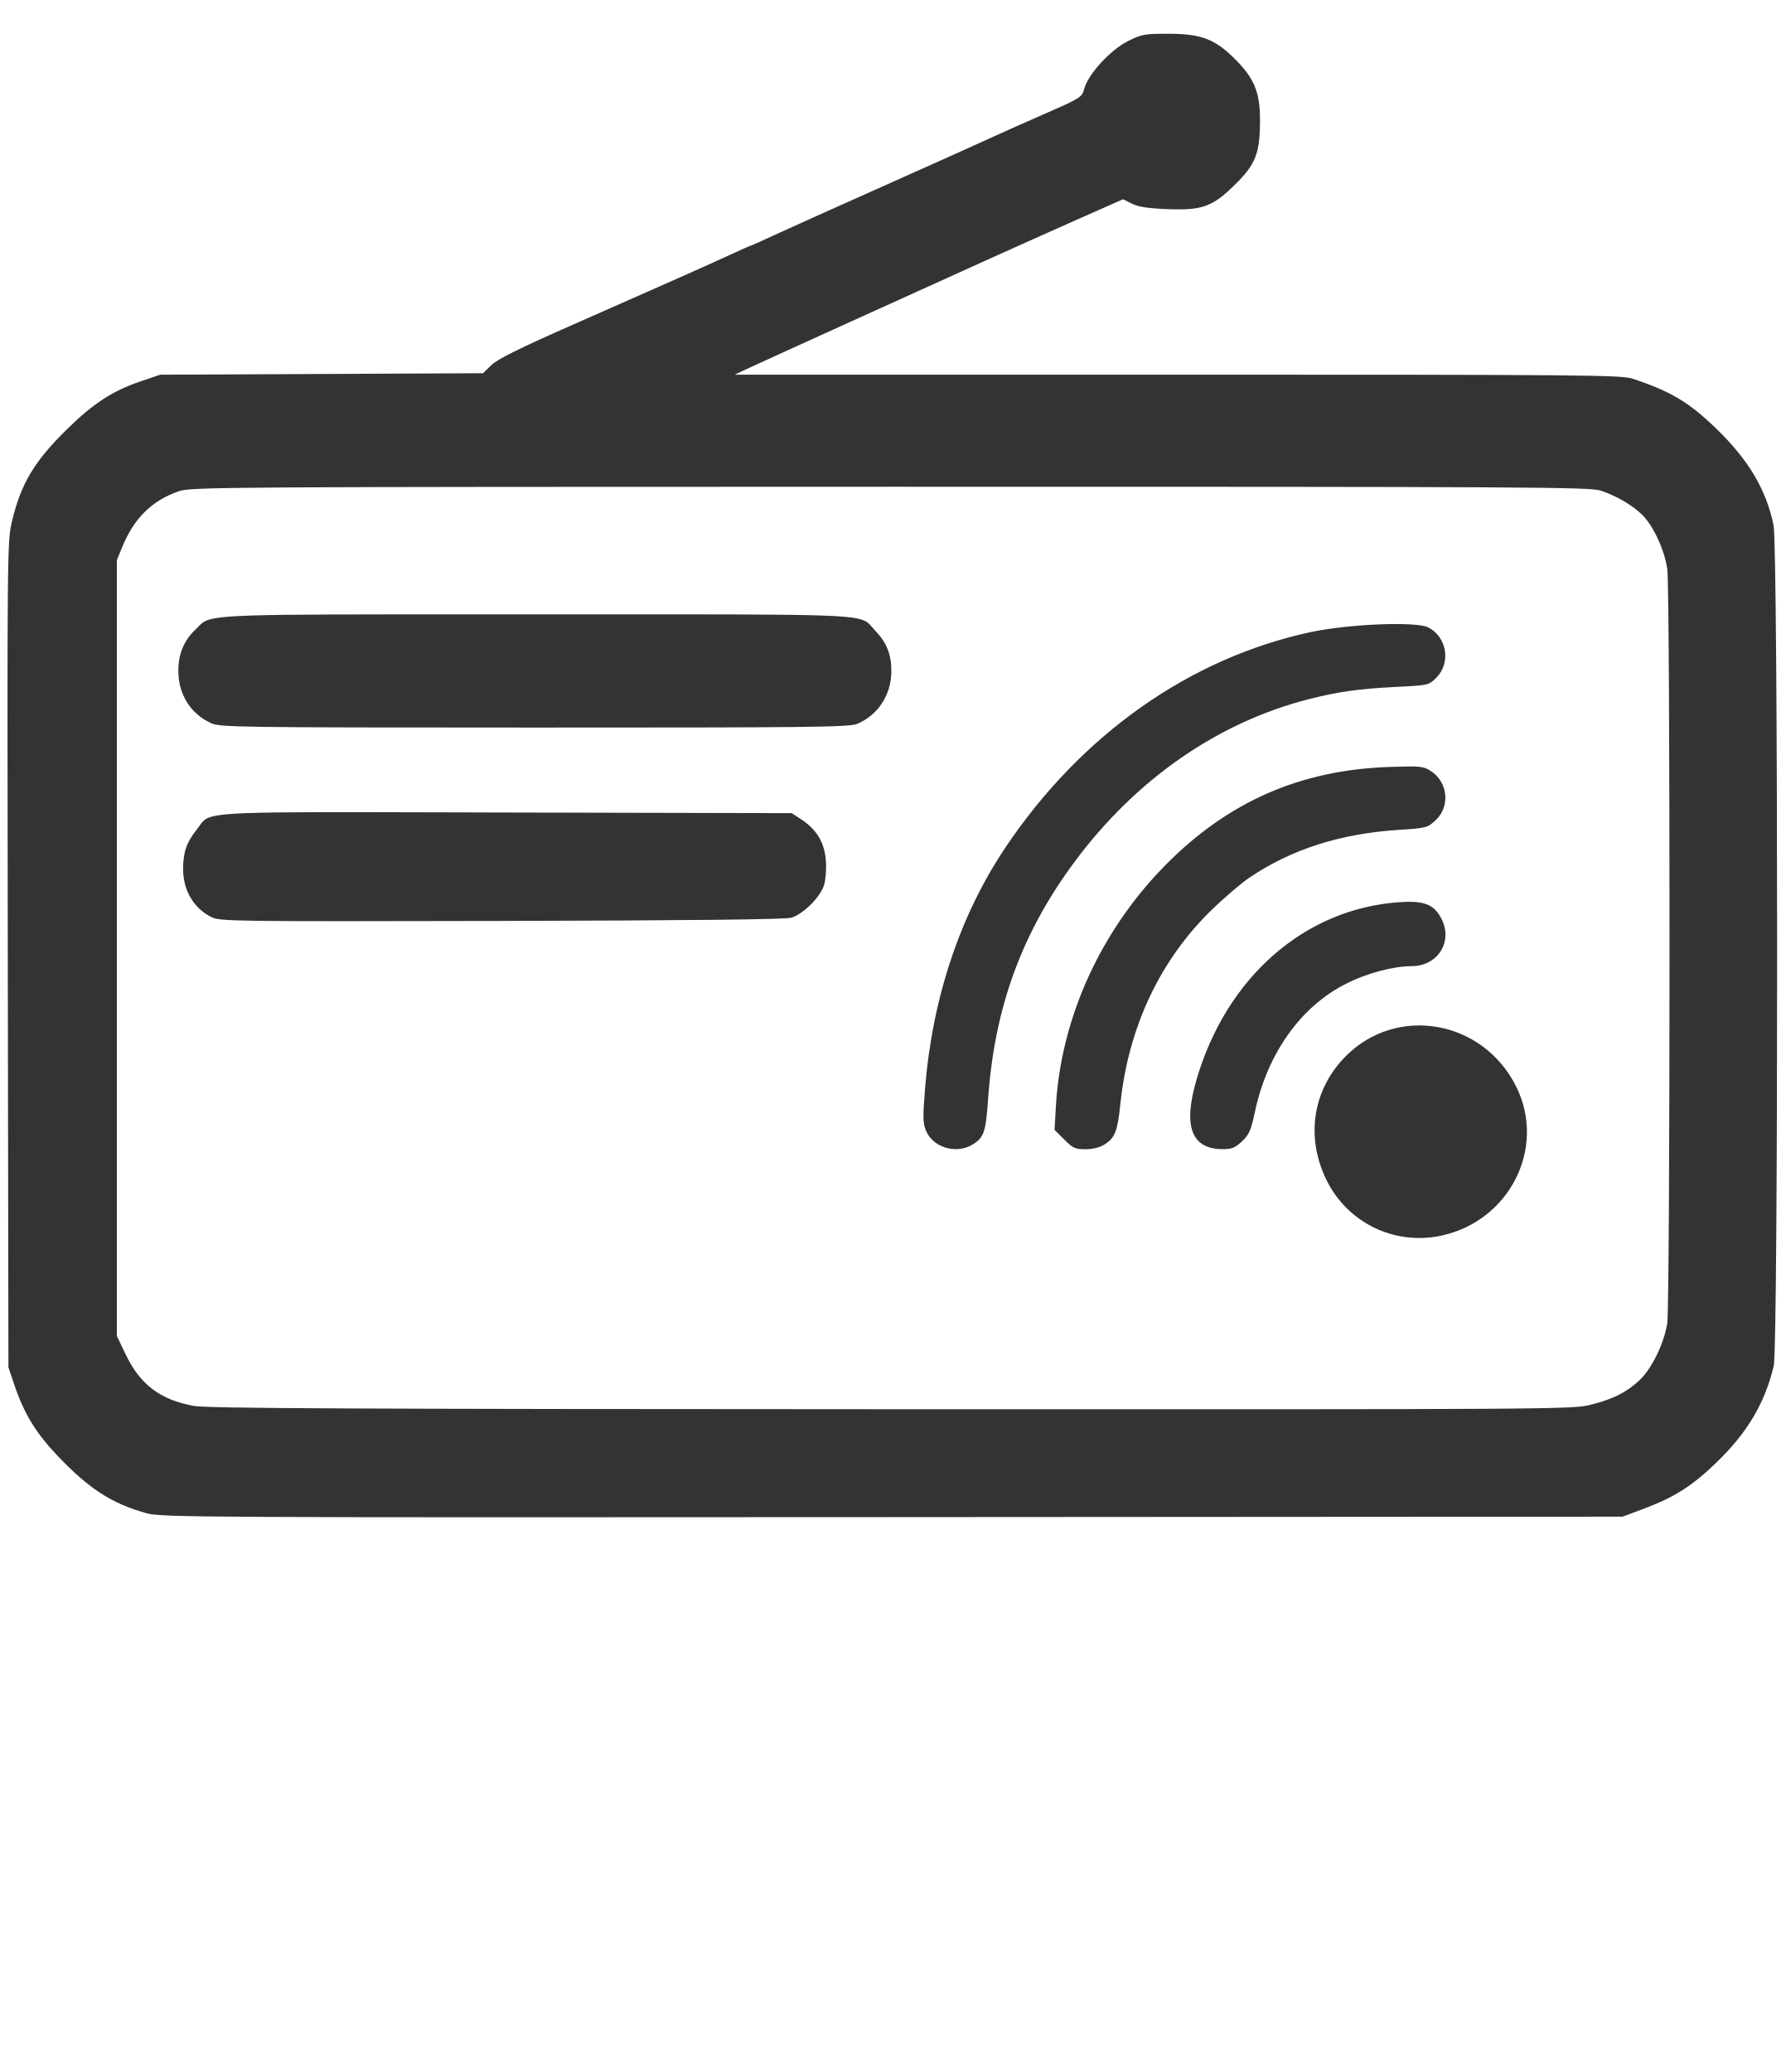
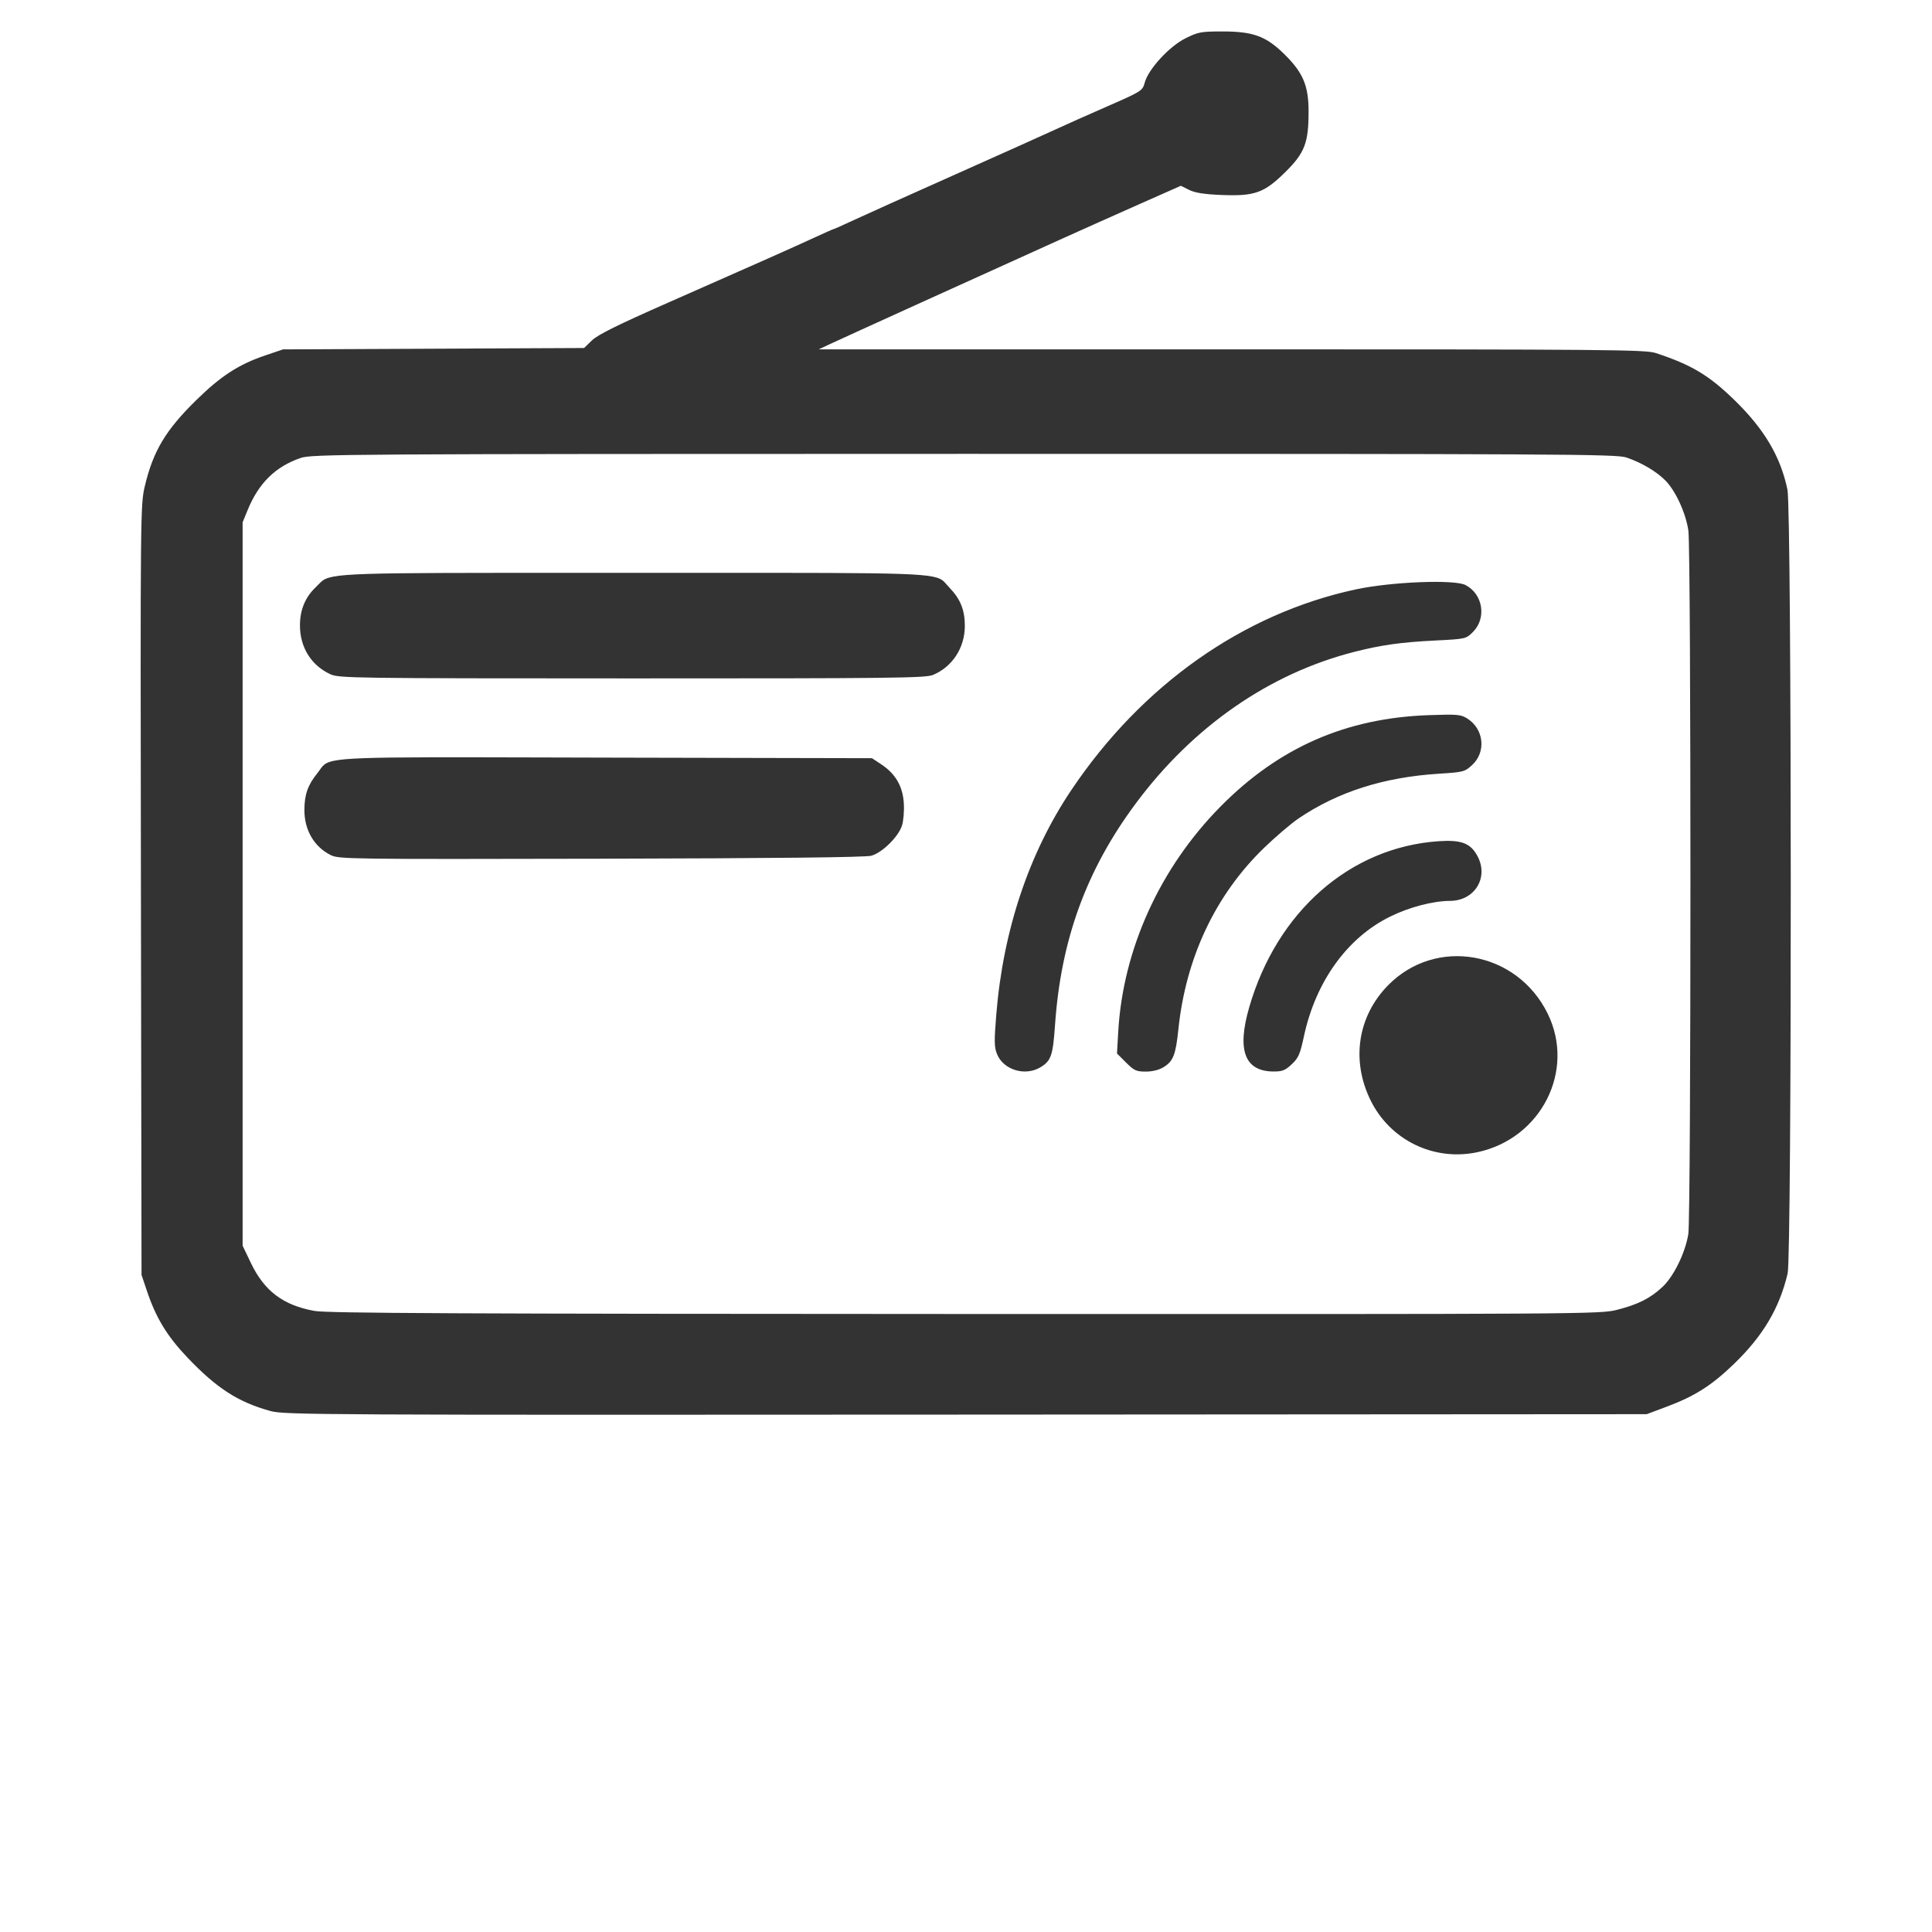
- <svg xmlns="http://www.w3.org/2000/svg" width="741" height="860" viewBox="0 0 741 860">
+ <svg xmlns="http://www.w3.org/2000/svg" width="741" height="741" viewBox="0 0 741 860">
  <g>
    <path d="M 682.24 626.23 L 673.50 629.50 L 370.50 629.69 C83.19,629.88 67.16,629.80 61.00,628.12 C46.58,624.18 37.01,618.03 23.92,604.27 C14.84,594.73 9.91,586.61 5.85,574.50 L 3.50 567.50 L 3.23 396.16 C2.97,227.68 3.00,224.68 4.97,216.38 C8.69,200.71 14.26,191.42 27.97,178.00 C38.86,167.33 46.77,162.22 58.50,158.23 L 66.50 155.52 L 200.50 154.91 L 204.00 151.51 C206.58,149.00 215.55,144.56 238.00,134.67 C278.28,116.93 293.86,110.00 303.32,105.62 C307.63,103.63 311.31,102.00 311.51,102.00 C311.72,102.00 315.85,100.16 320.69,97.91 C325.54,95.65 346.02,86.44 366.22,77.44 C386.41,68.43 406.21,59.54 410.22,57.68 C414.22,55.82 424.60,51.19 433.27,47.40 C448.75,40.63 449.06,40.43 450.06,36.77 C451.68,30.77 460.96,20.68 468.15,17.08 C473.84,14.24 475.12,14.00 484.62,14.00 C498.29,14.00 503.98,16.07 512.07,23.99 C520.51,32.24 522.98,38.04 522.99,49.57 C523.01,63.56 521.28,68.07 512.65,76.59 C503.23,85.89 499.07,87.39 484.17,86.79 C476.52,86.48 472.46,85.84 469.82,84.53 L 466.14 82.70 L 447.82 90.81 C437.74,95.28 421.62,102.48 412.00,106.83 C380.69,120.96 314.62,150.95 309.73,153.26 L 304.96 155.50 L 488.73 155.50 C656.51,155.50 672.94,155.64 677.50,157.14 C693.35,162.35 701.04,166.93 712.36,177.89 C725.80,190.91 733.11,203.22 736.16,218.00 C738.07,227.29 738.15,558.75 736.24,566.86 C732.60,582.31 725.31,594.60 712.39,607.09 C702.39,616.75 694.98,621.45 682.24,626.23 ZM 80.48 583.54 C86.06,584.56 145.68,584.84 370.09,584.91 C646.57,585.00 652.84,584.96 660.26,583.06 C669.65,580.66 674.96,578.00 680.44,572.94 C685.48,568.30 690.65,557.77 692.03,549.34 C693.28,541.74 693.29,244.79 692.05,236.19 C690.91,228.32 686.35,218.42 681.75,213.81 C677.67,209.74 671.22,205.95 664.43,203.63 C660.05,202.14 635.19,202.00 369.57,202.03 C91.91,202.06 79.27,202.14 74.24,203.88 C63.07,207.74 55.63,215.07 50.73,227.05 L 48.50 232.50 L 48.50 554.50 L 52.13 562.09 C58.14,574.68 66.49,581.00 80.48,583.54 ZM 355.78 300.45 C352.49,301.82 337.25,302.00 221.78,301.98 C97.00,301.96 91.33,301.88 87.50,300.10 C78.98,296.15 73.98,288.07 74.02,278.28 C74.05,271.39 76.39,265.80 81.13,261.30 C82.06,260.42 82.70,259.66 83.43,259.00 C87.95,254.97 96.06,254.98 198.06,255.00 C205.82,255.00 214.13,255.00 223.02,255.00 C233.40,255.00 242.99,255.00 251.83,254.99 C348.62,254.97 356.73,254.96 360.83,259.02 C361.58,259.76 362.20,260.63 363.20,261.67 C368.04,266.68 370.01,271.62 369.98,278.72 C369.94,288.40 364.42,296.84 355.78,300.45 ZM 328.34 380.92 C325.77,381.63 286.01,382.06 208.00,382.24 C96.29,382.49 91.35,382.42 87.75,380.65 C80.40,377.01 76.00,369.54 76.00,360.68 C76.00,353.74 77.47,349.52 81.72,344.23 C82.72,343.00 83.29,341.97 84.05,341.12 C87.82,336.93 96.28,336.95 182.90,337.17 C191.14,337.19 200.08,337.22 209.80,337.24 L 328.65 337.50 L 332.81 340.26 C339.13,344.44 342.34,349.98 342.82,357.52 C343.04,360.99 342.67,365.48 341.98,367.56 C340.32,372.58 333.17,379.59 328.34,380.92 ZM 403.69 475.05 C396.91,479.18 387.29,476.33 384.36,469.32 C383.05,466.18 383.00,463.73 383.98,451.59 C387.03,414.13 398.49,379.83 417.35,351.73 C448.75,304.93 493.76,273.17 544.00,262.36 C559.70,258.98 587.89,257.86 592.83,260.41 C600.63,264.45 602.33,275.13 596.16,281.31 C593.05,284.41 592.97,284.43 579.27,285.12 C564.05,285.89 555.50,287.09 543.50,290.13 C505.58,299.76 471.52,323.37 446.01,357.73 C424.08,387.26 412.78,418.27 410.14,456.09 C409.18,469.88 408.40,472.18 403.69,475.05 ZM 458.46 475.02 C456.45,476.27 453.50,477.00 450.51,477.00 C446.30,477.00 445.31,476.55 441.74,472.97 L 437.71 468.95 L 438.27 459.22 C440.36,422.51 456.89,386.19 483.93,358.88 C509.88,332.68 539.69,319.62 576.50,318.34 C589.34,317.89 590.77,318.02 593.70,319.88 C601.08,324.56 602.10,334.77 595.78,340.56 C592.51,343.56 591.89,343.72 580.96,344.41 C556.41,345.97 536.00,352.48 518.50,364.34 C515.20,366.58 508.29,372.47 503.15,377.44 C481.54,398.35 468.34,426.32 465.03,458.25 C463.85,469.56 462.75,472.37 458.46,475.02 ZM 598.20 512.87 C578.75,517.03 559.24,507.53 550.53,489.66 C541.88,471.92 544.87,452.40 558.33,438.64 C579.61,416.89 615.70,423.26 629.42,451.19 C641.88,476.53 626.56,506.80 598.20,512.87 ZM 515.49 473.75 C512.56,476.50 511.29,476.99 507.26,476.96 C494.54,476.85 491.03,467.47 496.57,448.37 C508.92,405.72 541.42,377.20 580.78,374.46 C590.98,373.75 595.09,375.31 598.17,381.06 C603.29,390.60 596.96,400.96 586.00,401.01 C578.30,401.05 567.84,403.79 559.22,408.05 C540.17,417.43 526.12,436.98 520.91,461.35 C519.22,469.26 518.48,470.94 515.49,473.75 Z" fill="rgb(51,51,51)" />
  </g>
</svg>
